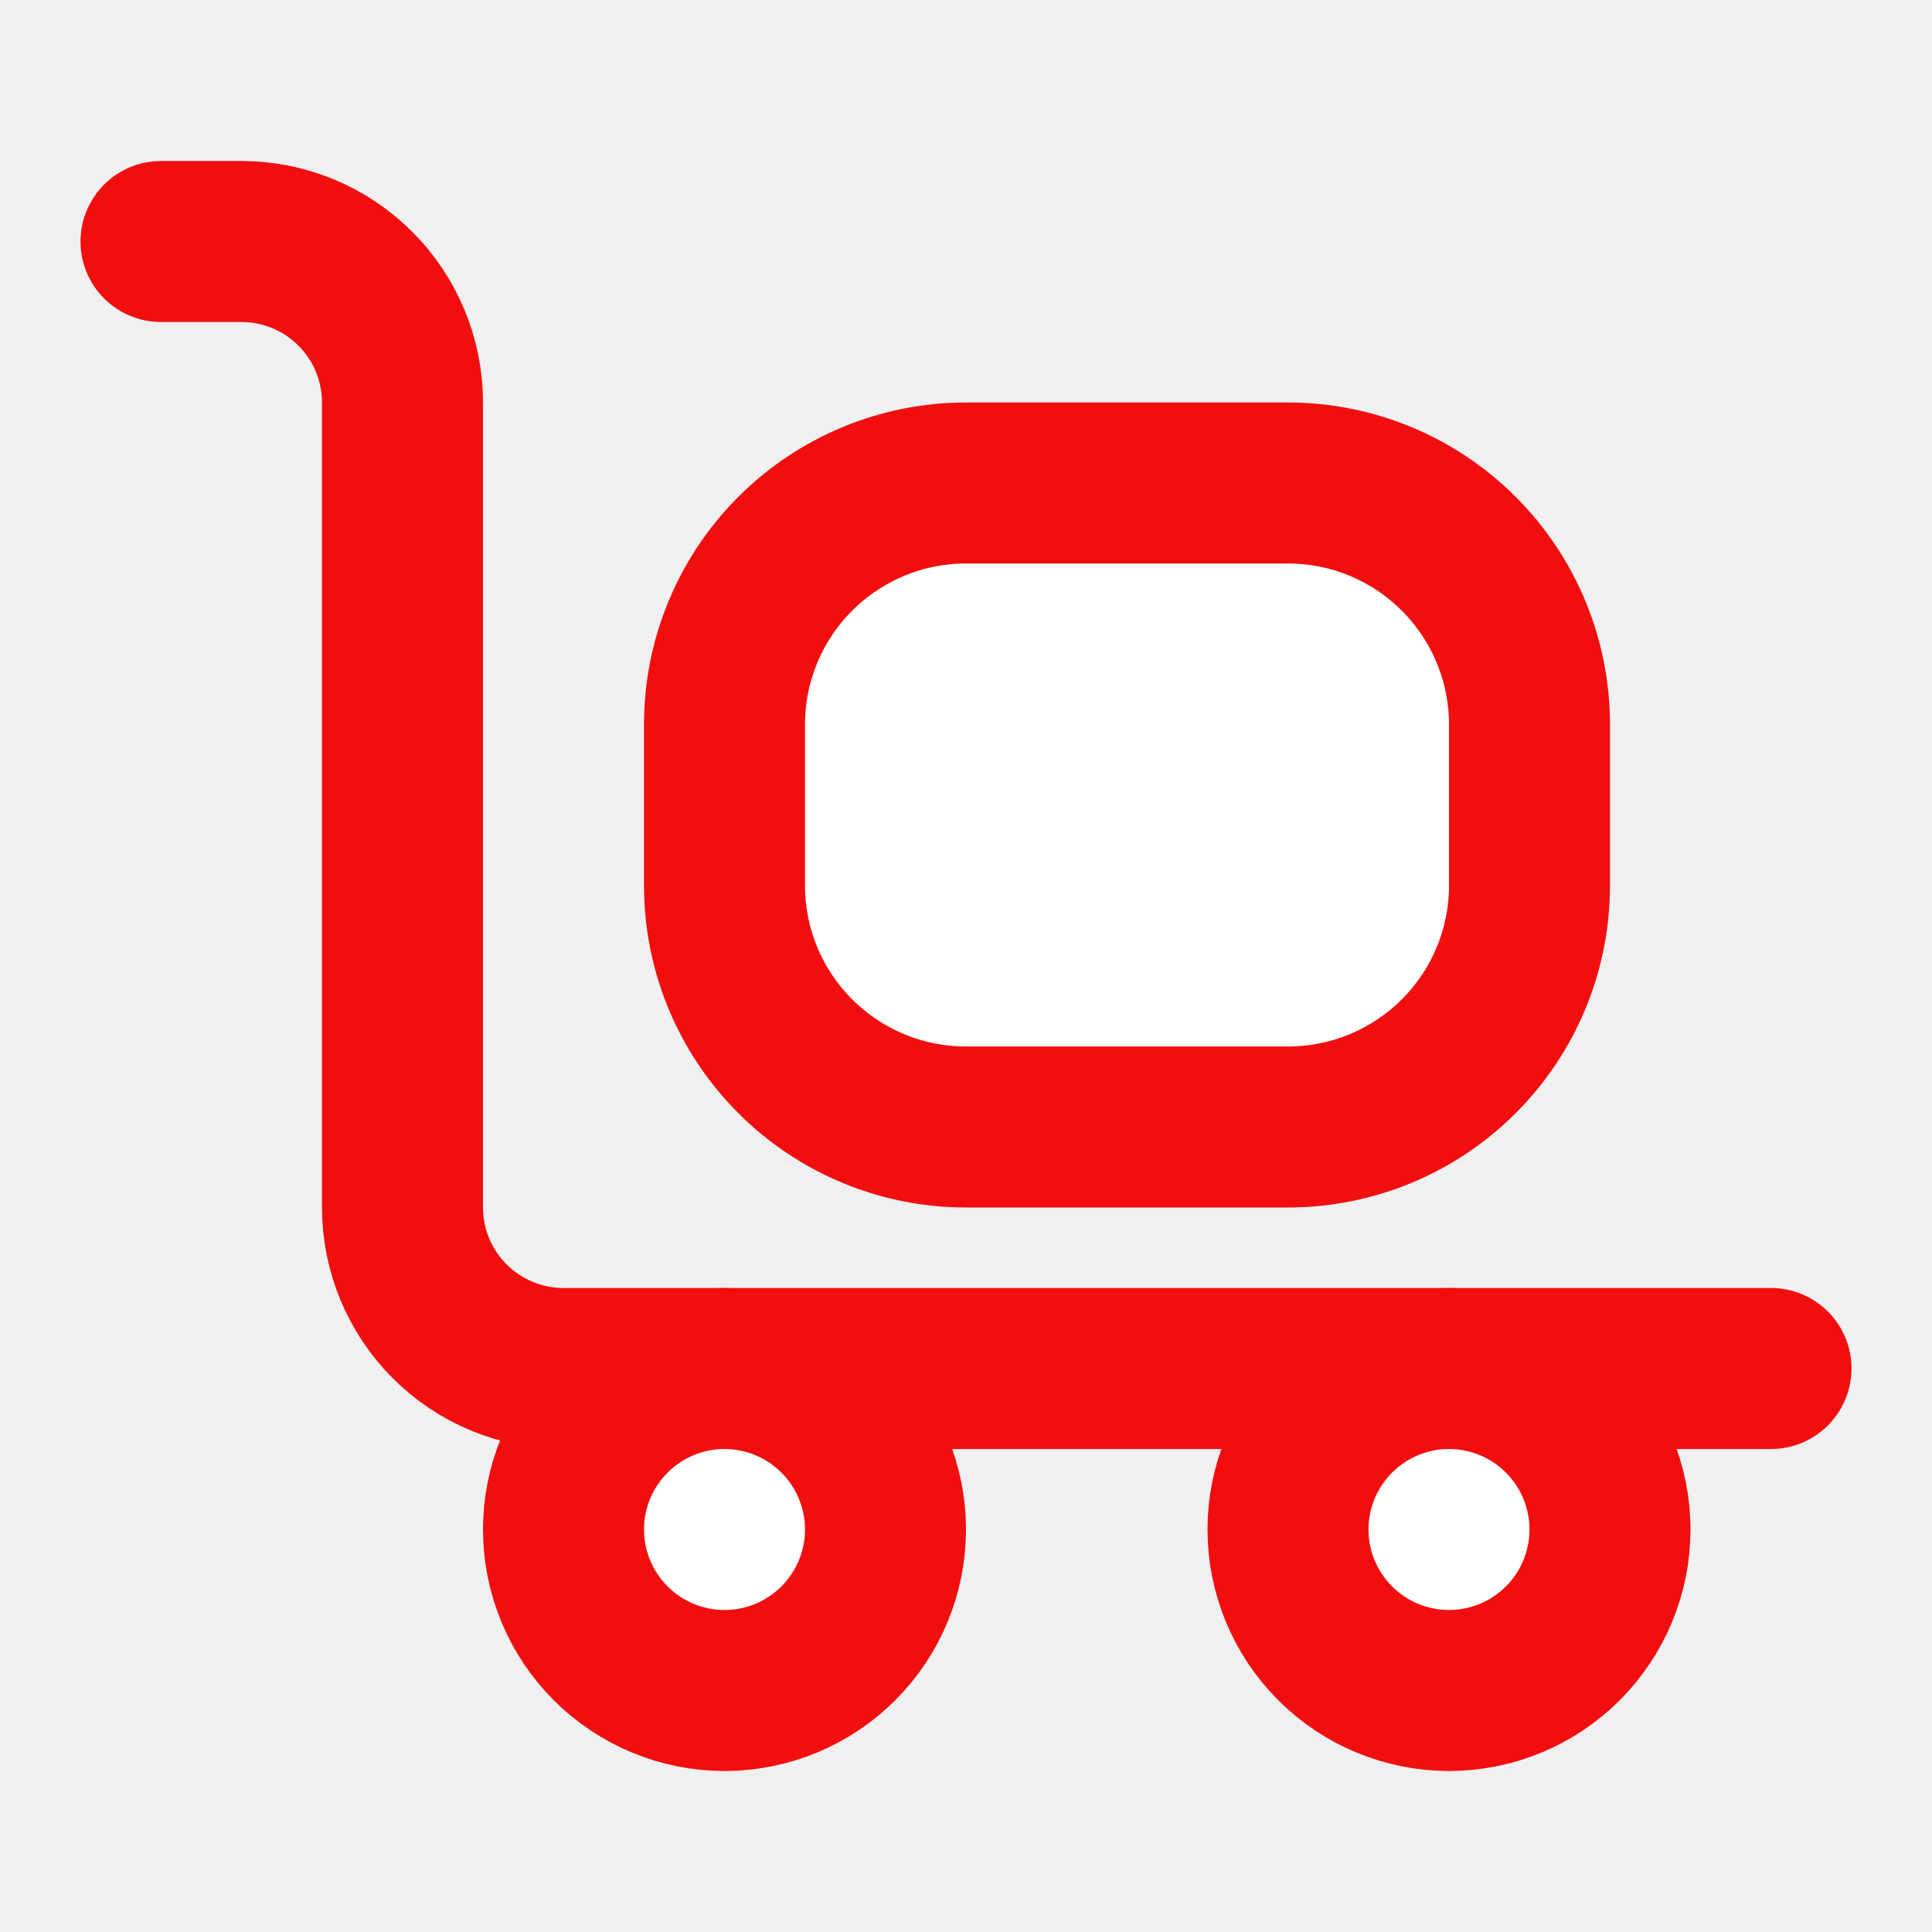
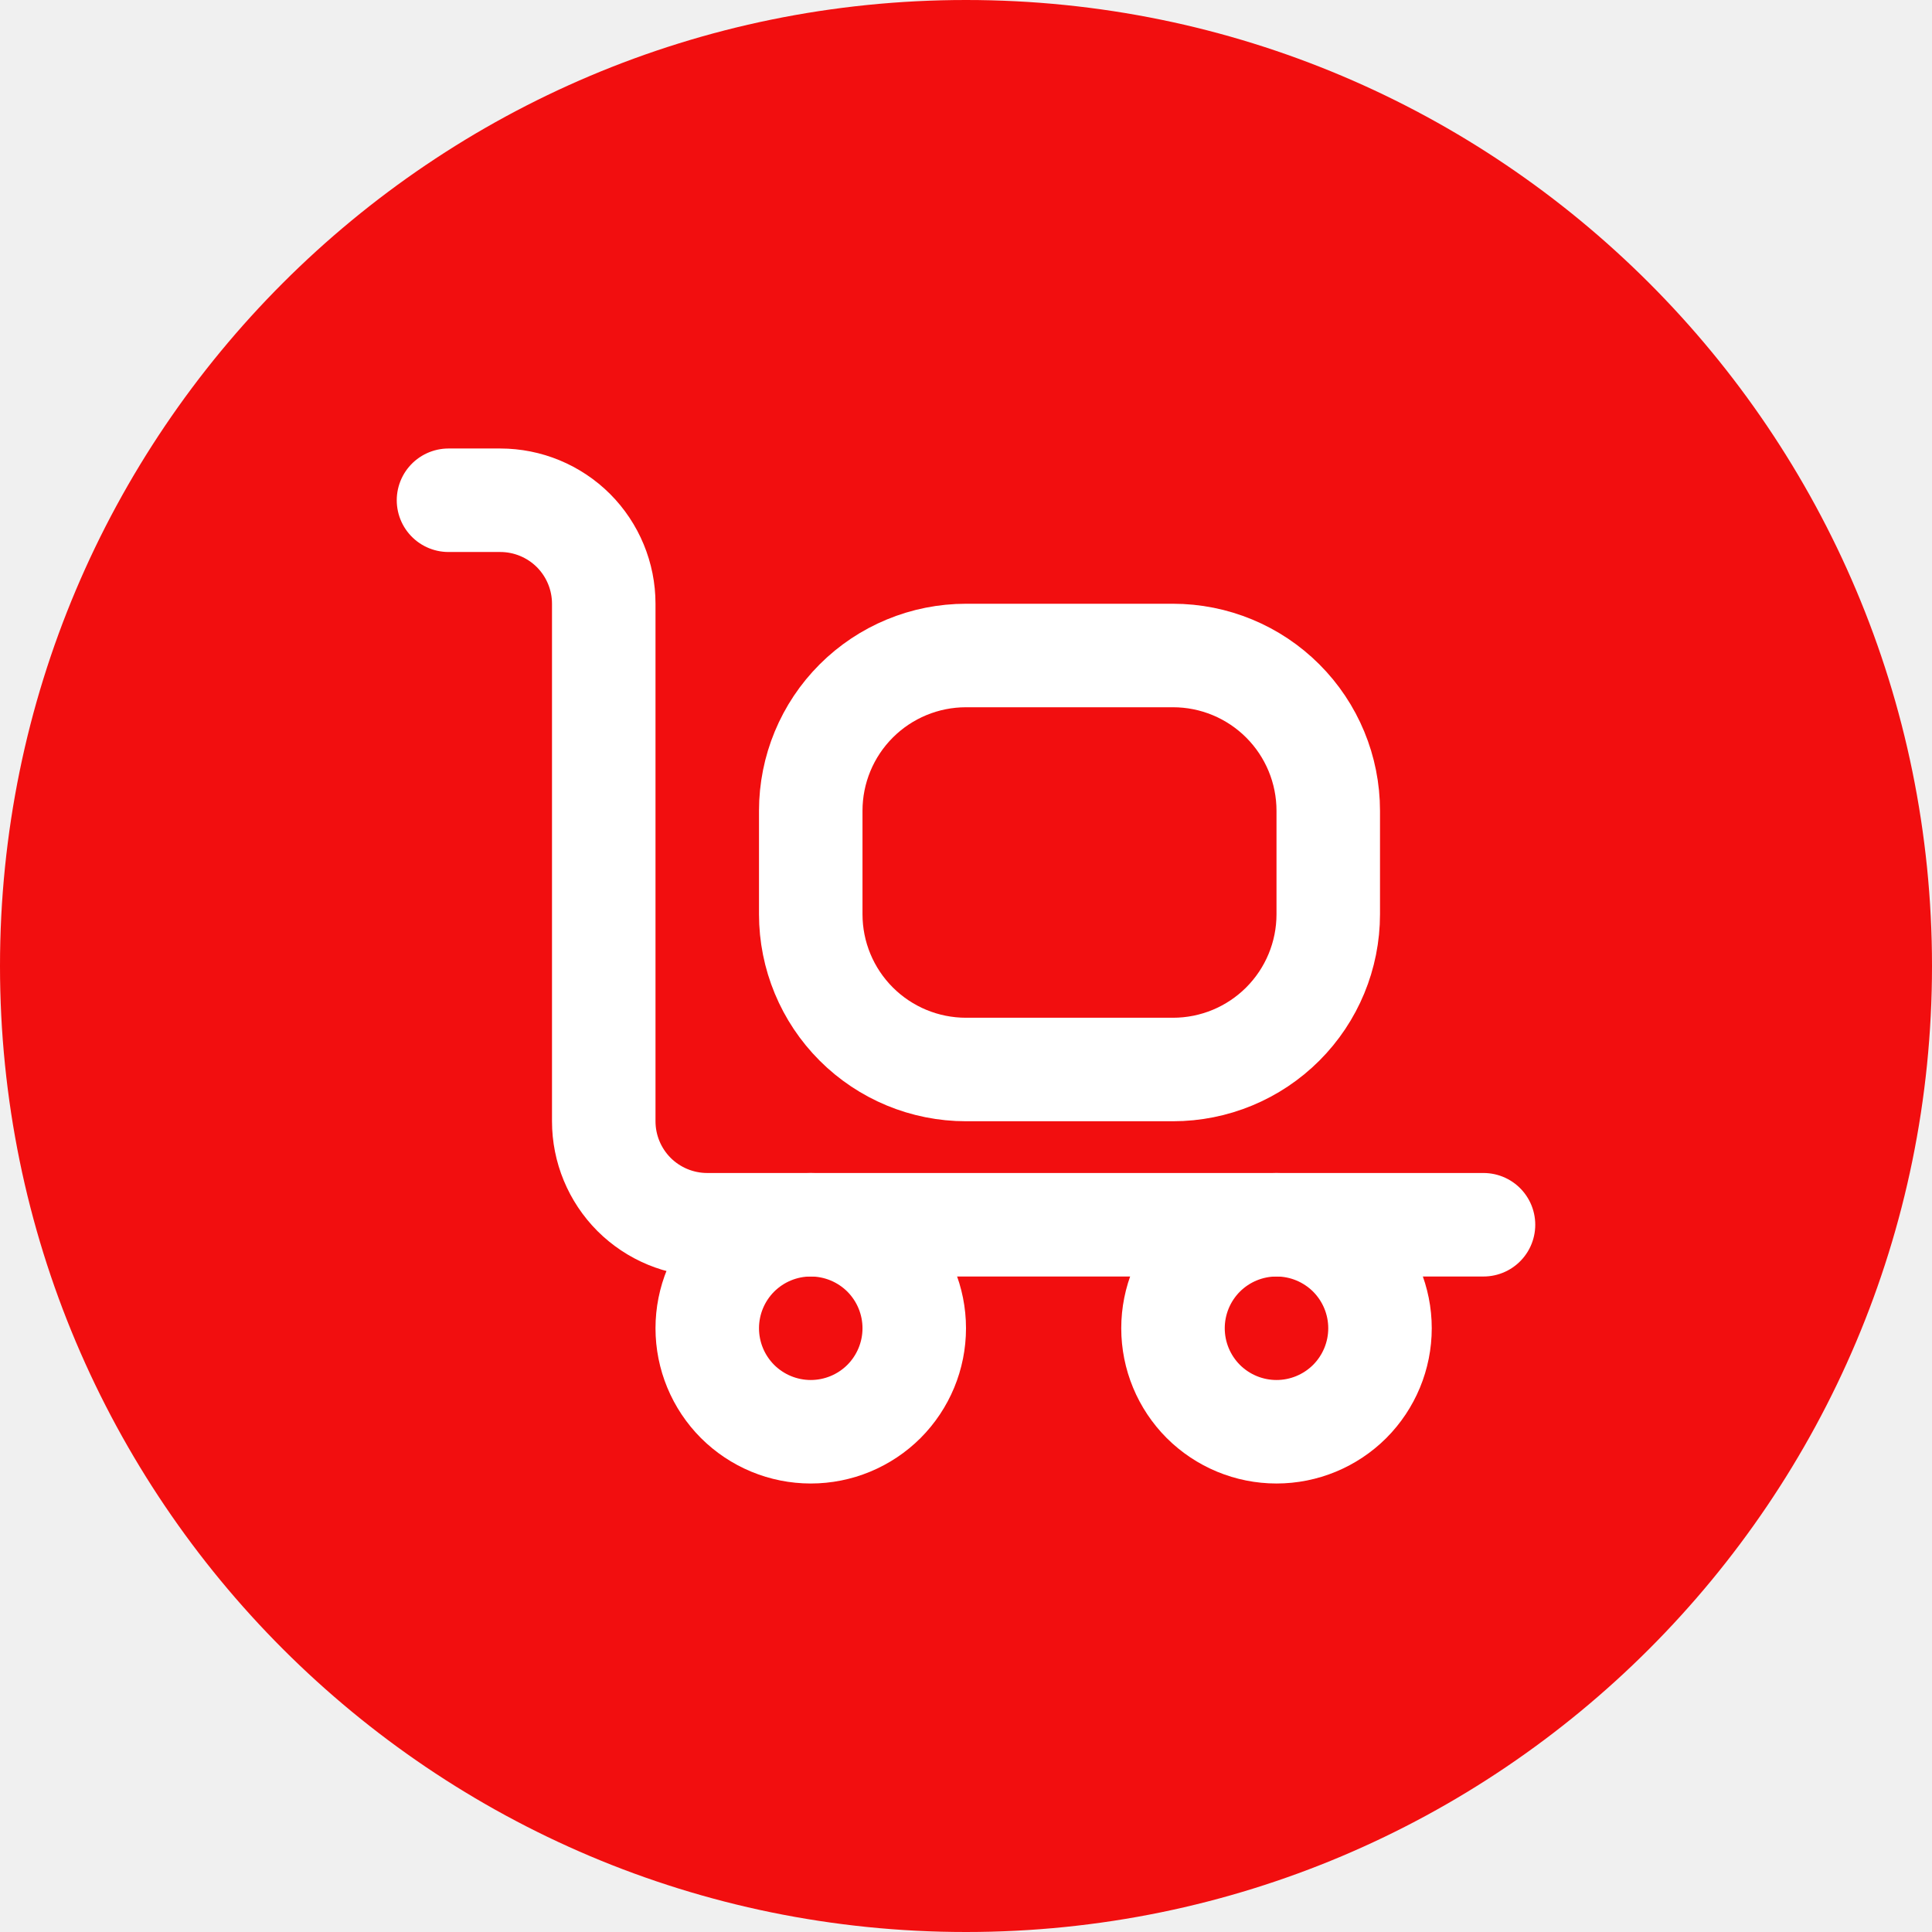
- <svg xmlns="http://www.w3.org/2000/svg" width="24" height="24" viewBox="0 0 24 24" fill="none">
-   <g clip-path="url(#clip0_653_99)">
-     <path d="M2 3H3C3.53 3 4.039 3.211 4.414 3.586C4.789 3.961 5 4.47 5 5V15C5 15.53 5.211 16.039 5.586 16.414C5.961 16.789 6.47 17 7 17H22" stroke="#F20E0F" stroke-width="2" stroke-linecap="round" stroke-linejoin="round" />
-     <path d="M9 9C9 8.204 9.316 7.441 9.879 6.879C10.441 6.316 11.204 6 12 6H16C16.796 6 17.559 6.316 18.121 6.879C18.684 7.441 19 8.204 19 9V11C19 11.796 18.684 12.559 18.121 13.121C17.559 13.684 16.796 14 16 14H12C11.204 14 10.441 13.684 9.879 13.121C9.316 12.559 9 11.796 9 11V9Z" fill="white" stroke="#F20E0F" stroke-width="2" stroke-linecap="round" stroke-linejoin="round" />
-     <path d="M7 19C7 19.53 7.211 20.039 7.586 20.414C7.961 20.789 8.47 21 9 21C9.53 21 10.039 20.789 10.414 20.414C10.789 20.039 11 19.53 11 19C11 18.47 10.789 17.961 10.414 17.586C10.039 17.211 9.53 17 9 17C8.47 17 7.961 17.211 7.586 17.586C7.211 17.961 7 18.47 7 19Z" fill="white" stroke="#F20E0F" stroke-width="2" stroke-linecap="round" stroke-linejoin="round" />
-     <path d="M16 19C16 19.53 16.211 20.039 16.586 20.414C16.961 20.789 17.47 21 18 21C18.53 21 19.039 20.789 19.414 20.414C19.789 20.039 20 19.53 20 19C20 18.47 19.789 17.961 19.414 17.586C19.039 17.211 18.53 17 18 17C17.47 17 16.961 17.211 16.586 17.586C16.211 17.961 16 18.47 16 19Z" fill="white" stroke="#F20E0F" stroke-width="2" stroke-linecap="round" stroke-linejoin="round" />
+ <svg xmlns="http://www.w3.org/2000/svg" width="28" height="28" viewBox="0 0 28 28" fill="none">
+   <circle cx="14" cy="14" r="14" fill="#F20E0F" />
+   <g clip-path="url(#clip0_654_208)">
+     <path d="M6.5 7.25H7.25C7.648 7.25 8.029 7.408 8.311 7.689C8.592 7.971 8.75 8.352 8.75 8.75V16.25C8.75 16.648 8.908 17.029 9.189 17.311C9.471 17.592 9.852 17.75 10.25 17.75H21.5" stroke="white" stroke-width="1.5" stroke-linecap="round" stroke-linejoin="round" />
+     <path d="M11.75 11.75C11.75 11.153 11.987 10.581 12.409 10.159C12.831 9.737 13.403 9.5 14 9.5H17C17.597 9.5 18.169 9.737 18.591 10.159C19.013 10.581 19.25 11.153 19.25 11.75V13.25C19.25 13.847 19.013 14.419 18.591 14.841C18.169 15.263 17.597 15.5 17 15.5H14C13.403 15.5 12.831 15.263 12.409 14.841C11.987 14.419 11.75 13.847 11.75 13.25V11.75Z" stroke="white" stroke-width="1.5" stroke-linecap="round" stroke-linejoin="round" />
+     <path d="M10.25 19.25C10.25 19.648 10.408 20.029 10.689 20.311C10.971 20.592 11.352 20.75 11.75 20.75C12.148 20.75 12.529 20.592 12.811 20.311C13.092 20.029 13.25 19.648 13.25 19.25C13.25 18.852 13.092 18.471 12.811 18.189C12.529 17.908 12.148 17.75 11.75 17.75C11.352 17.75 10.971 17.908 10.689 18.189C10.408 18.471 10.25 18.852 10.25 19.25Z" stroke="white" stroke-width="1.5" stroke-linecap="round" stroke-linejoin="round" />
+     <path d="M17 19.25C17 19.648 17.158 20.029 17.439 20.311C17.721 20.592 18.102 20.75 18.5 20.75C18.898 20.75 19.279 20.592 19.561 20.311C19.842 20.029 20 19.648 20 19.25C20 18.852 19.842 18.471 19.561 18.189C19.279 17.908 18.898 17.75 18.5 17.75C18.102 17.75 17.721 17.908 17.439 18.189C17.158 18.471 17 18.852 17 19.25Z" stroke="white" stroke-width="1.5" stroke-linecap="round" stroke-linejoin="round" />
  </g>
  <defs>
-     <clipPath id="clip0_653_99">
-       <rect width="24" height="24" fill="white" />
+     <clipPath id="clip0_654_208">
+       <rect width="18" height="18" fill="white" transform="translate(5 5)" />
    </clipPath>
  </defs>
</svg>
